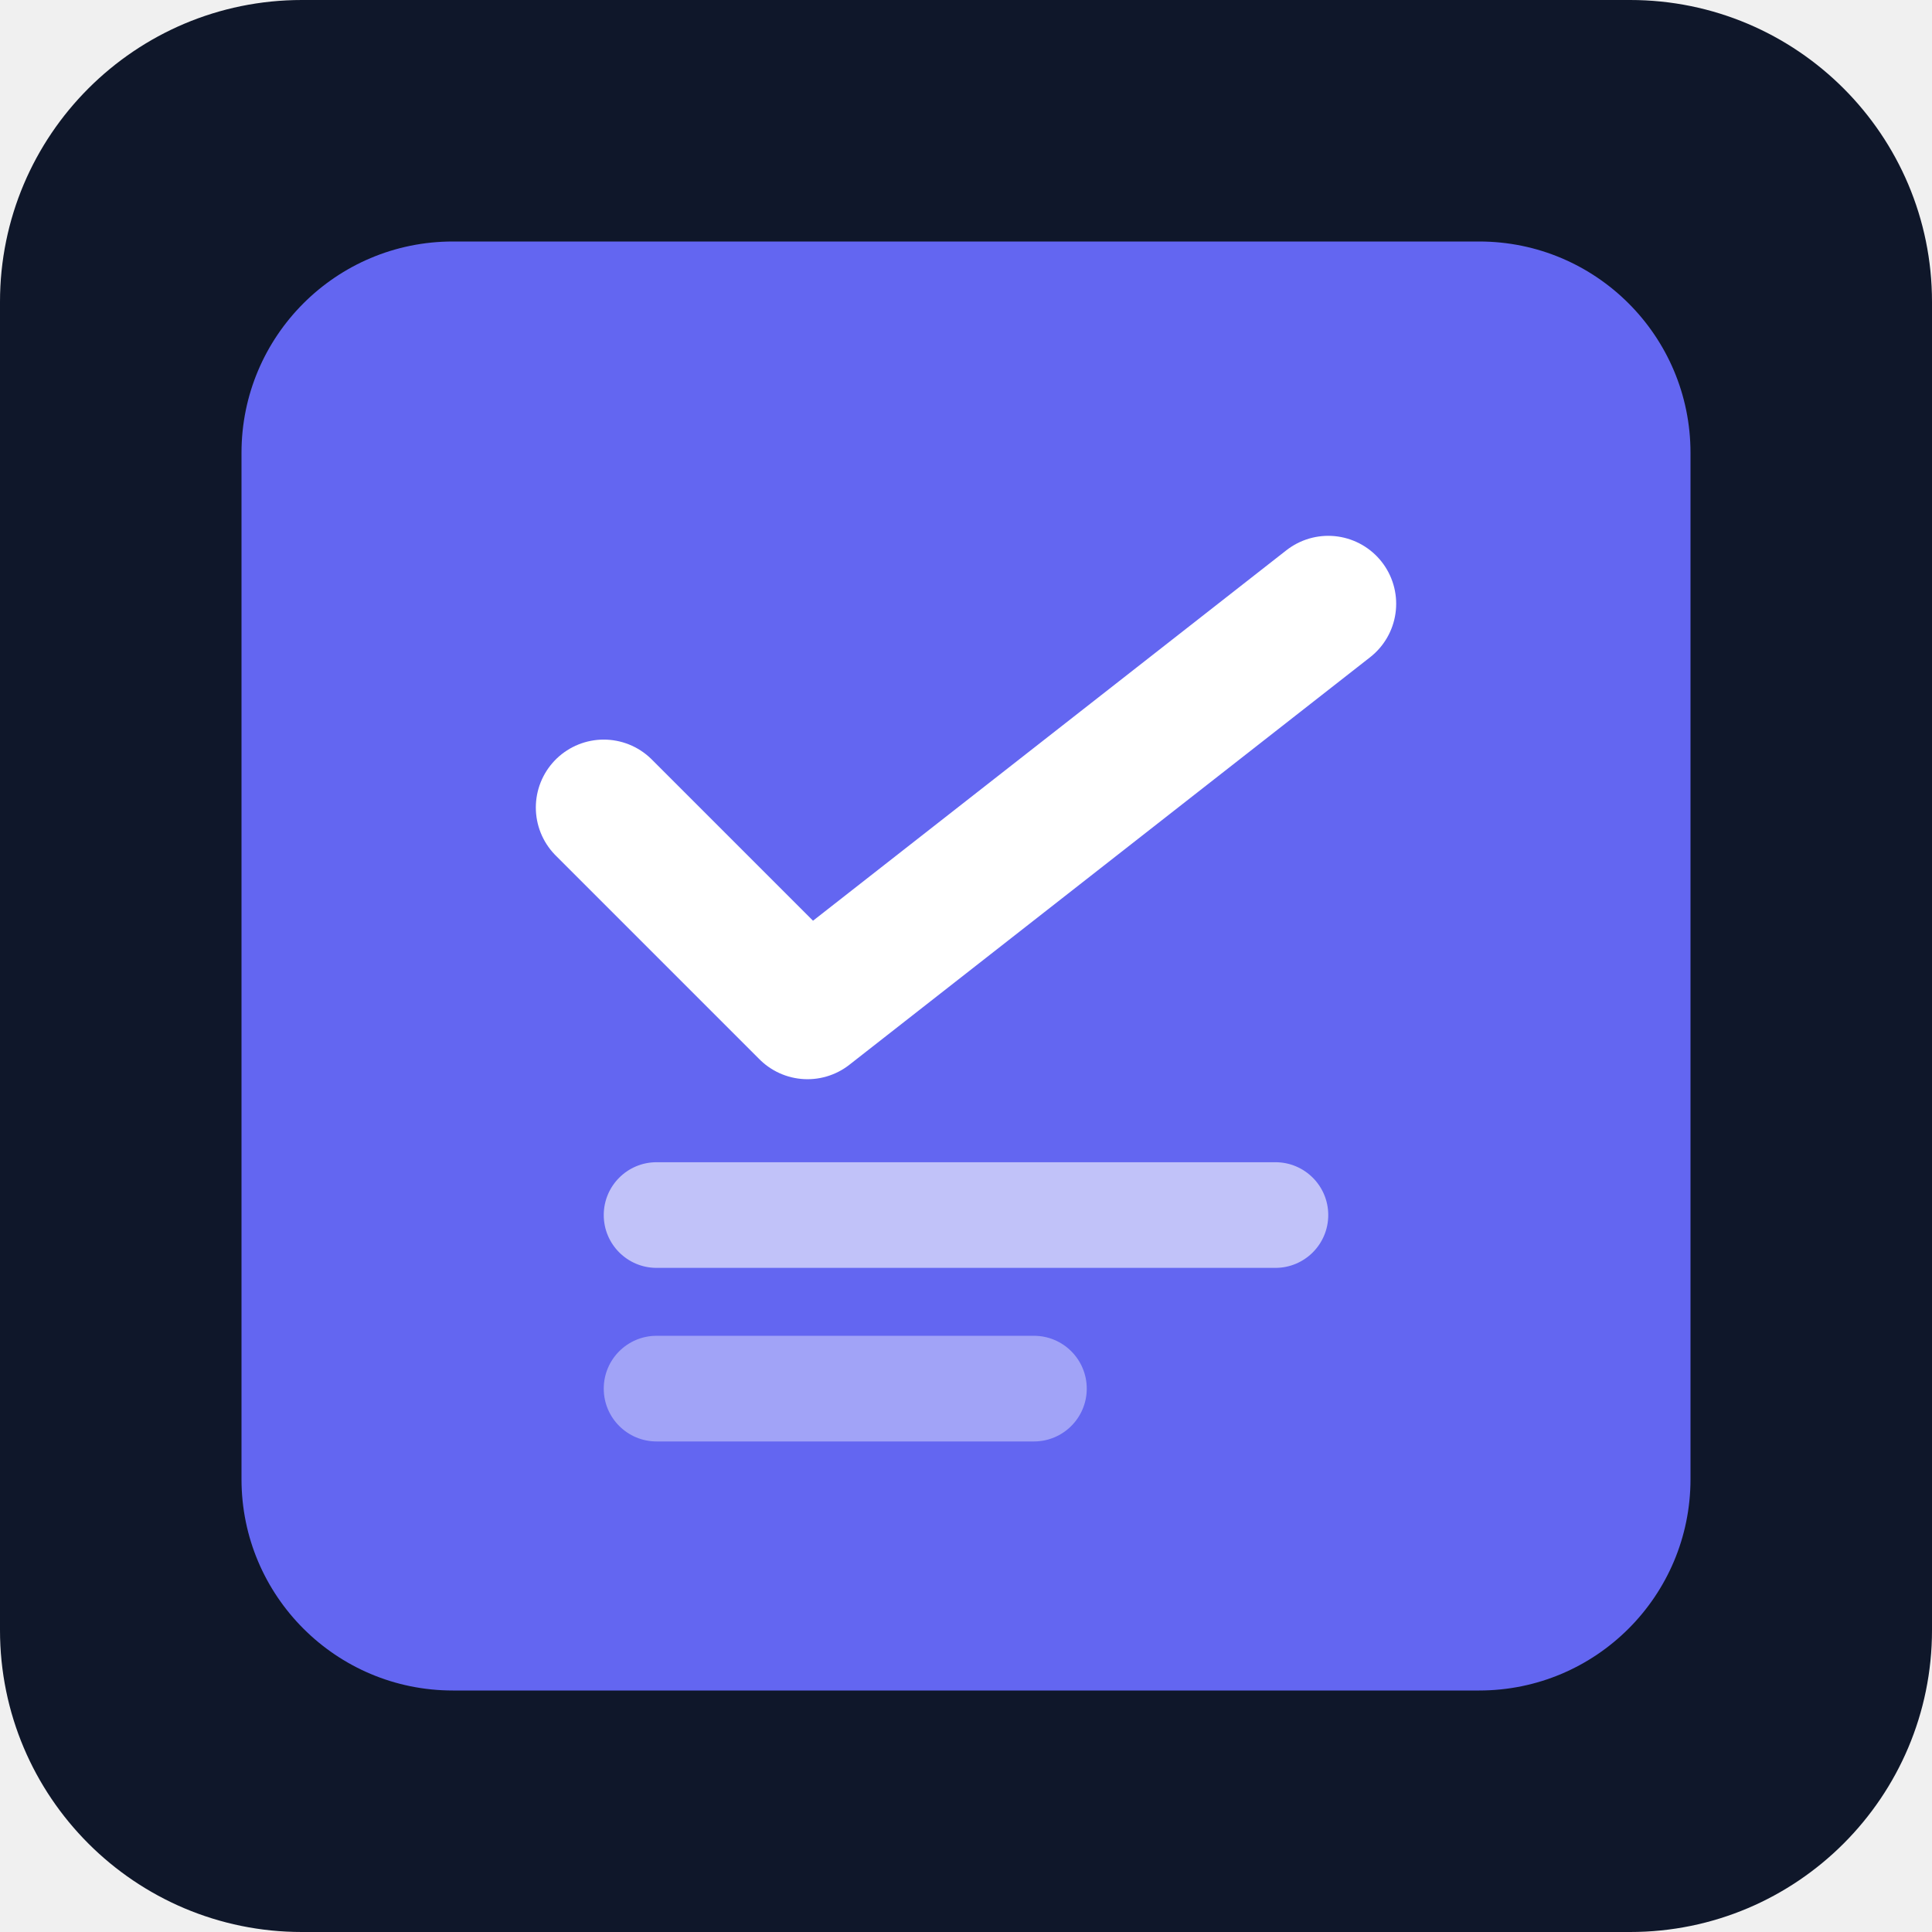
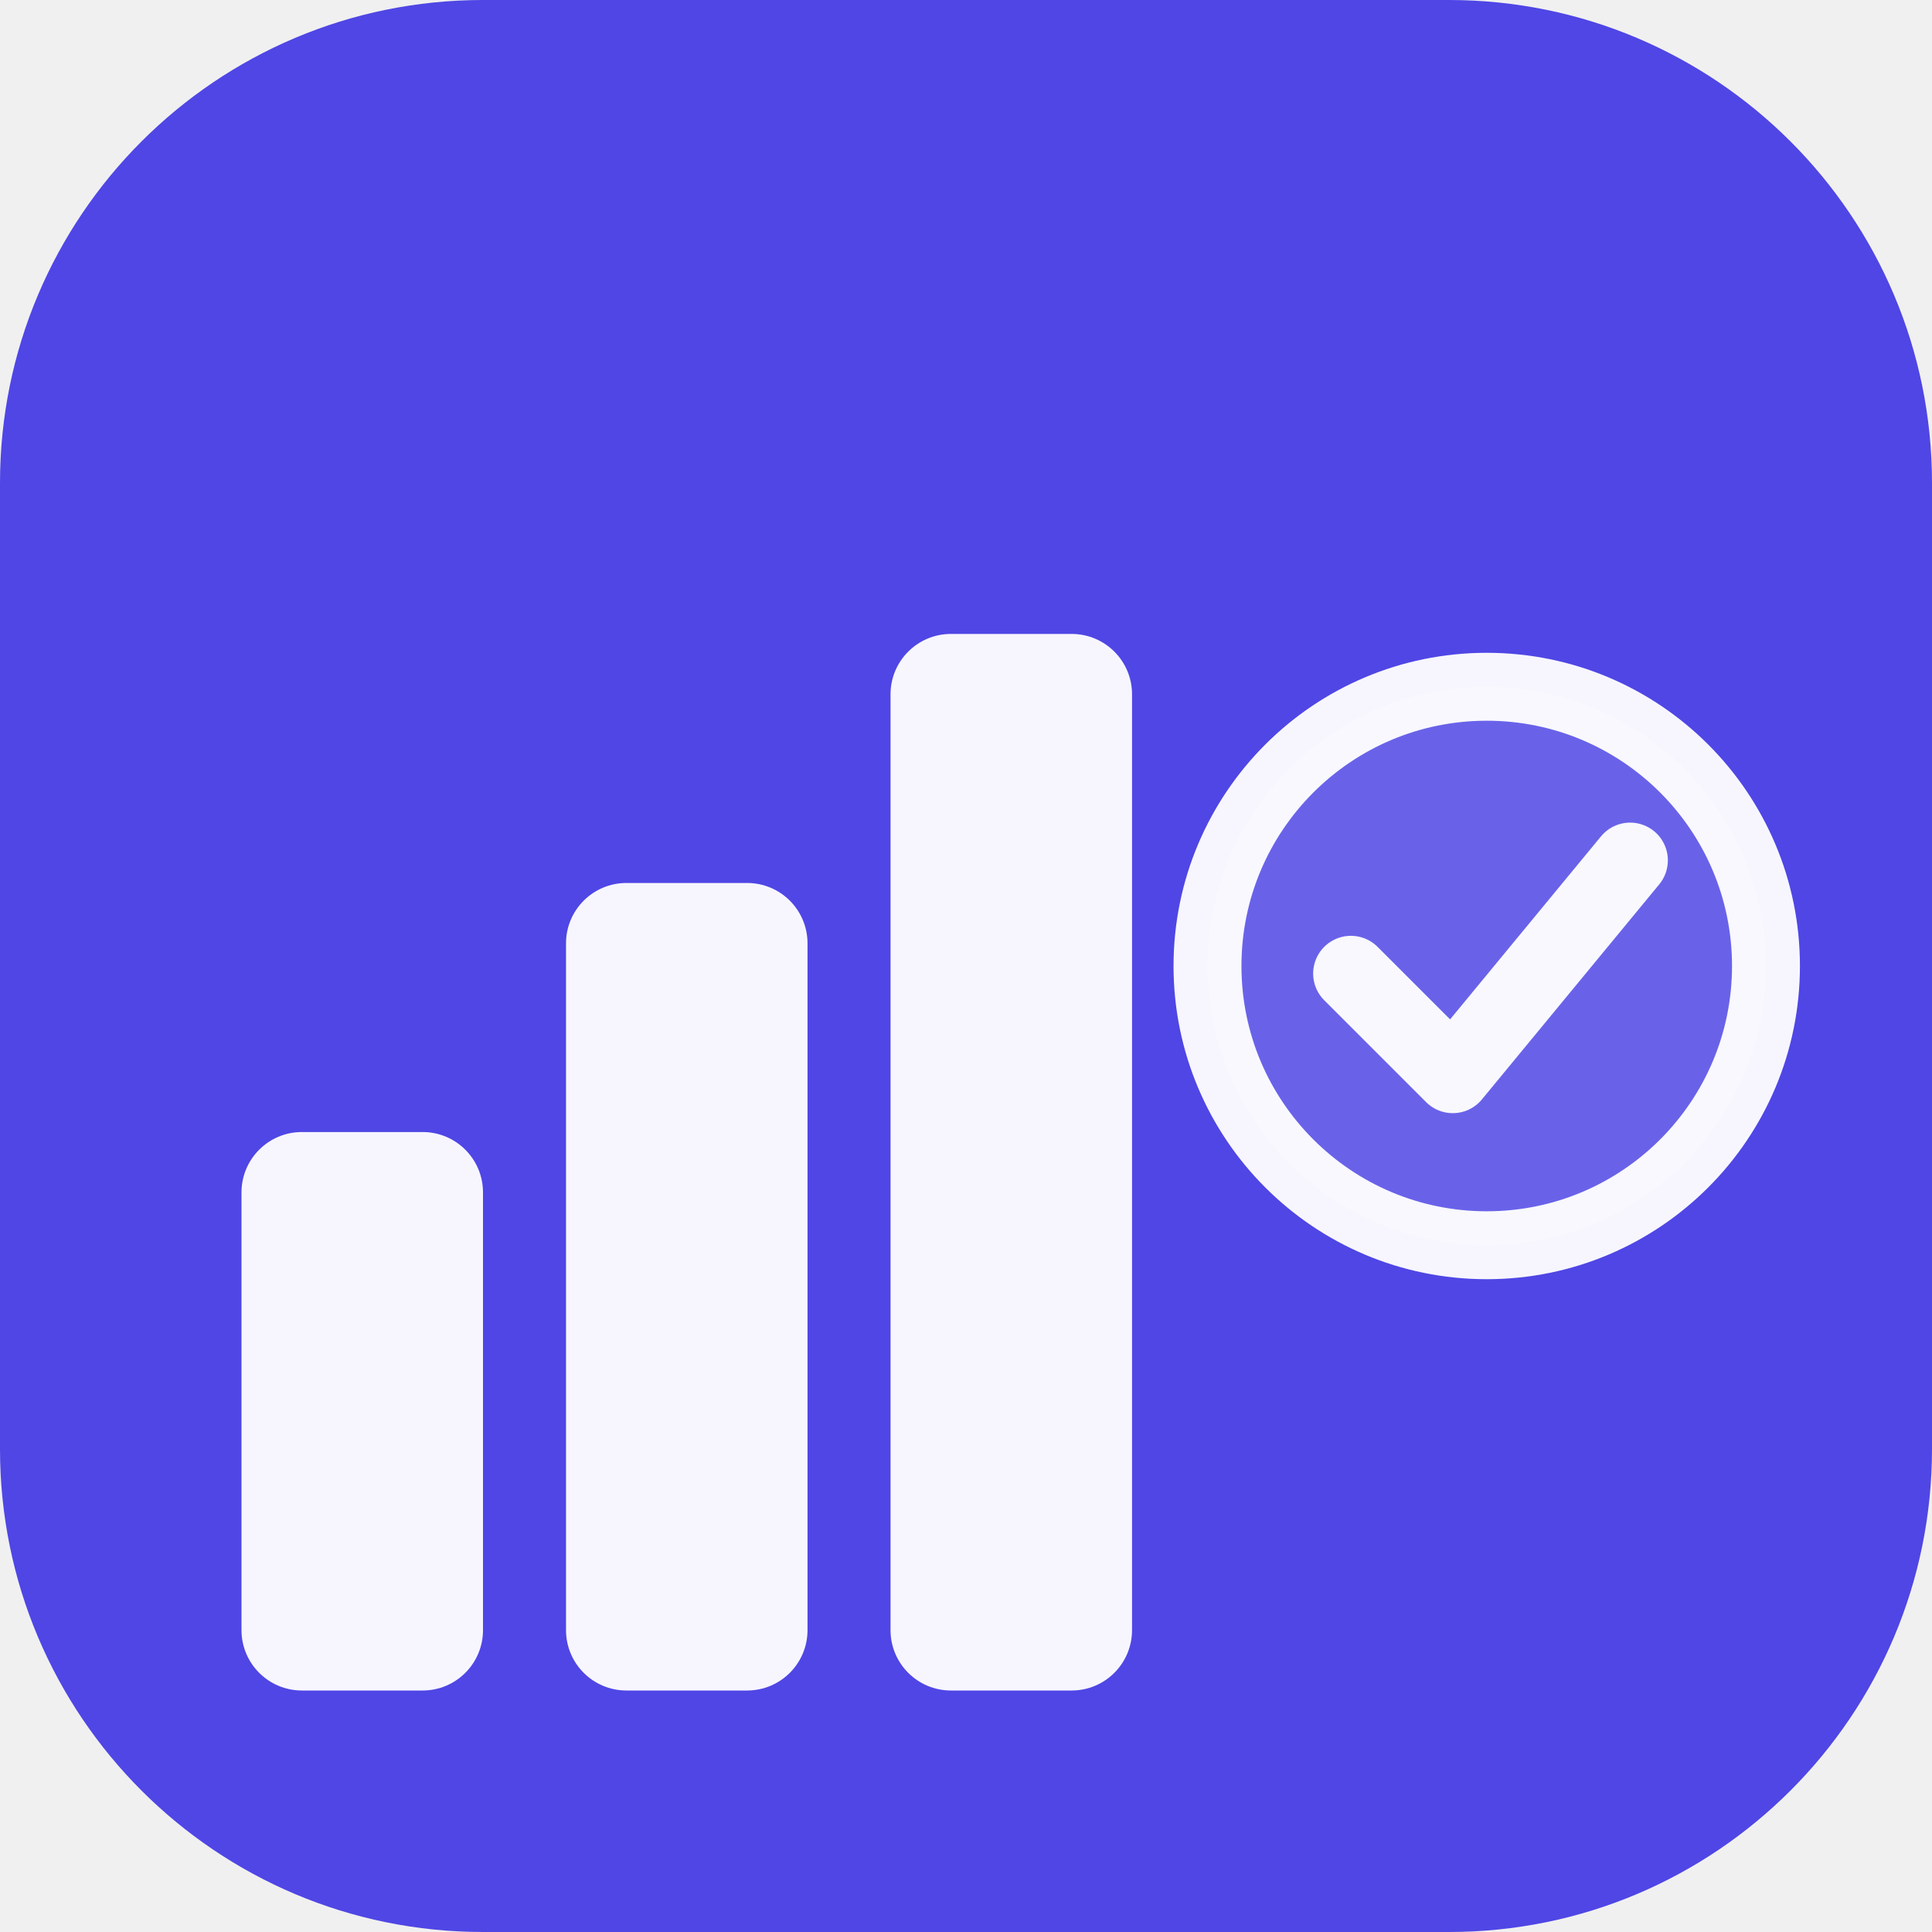
- <svg xmlns="http://www.w3.org/2000/svg" viewBox="0 0 512 512">
-   <rect width="512" height="512" rx="80" fill="#0f172a" />
-   <rect x="64" y="64" width="384" height="384" rx="56" fill="#6366f1" />
-   <path d="M160 214 L214 268 L352 160" stroke="white" stroke-width="36" stroke-linecap="round" stroke-linejoin="round" fill="none" />
-   <rect x="160" y="308" width="192" height="28" rx="14" fill="white" opacity="0.6" />
-   <rect x="160" y="354" width="128" height="28" rx="14" fill="white" opacity="0.4" />
+ <svg xmlns="http://www.w3.org/2000/svg" width="512" height="512" viewBox="0 0 512 512" fill="none">
+   <rect width="512" height="512" rx="128" fill="#4f46e5" />
+   <rect x="64" y="300" width="64" height="148" rx="16" fill="white" opacity="0.95" />
+   <rect x="150" y="234" width="64" height="214" rx="16" fill="white" opacity="0.95" />
+   <rect x="236" y="168" width="64" height="280" rx="16" fill="white" opacity="0.95" />
+   <circle cx="394" cy="256" r="74" fill="white" opacity="0.15" />
+   <circle cx="394" cy="256" r="74" stroke="white" stroke-width="18" opacity="0.95" />
+   <path d="M358 258 L385 285 L432 228" stroke="white" stroke-width="20" stroke-linecap="round" stroke-linejoin="round" opacity="0.95" />
</svg>
